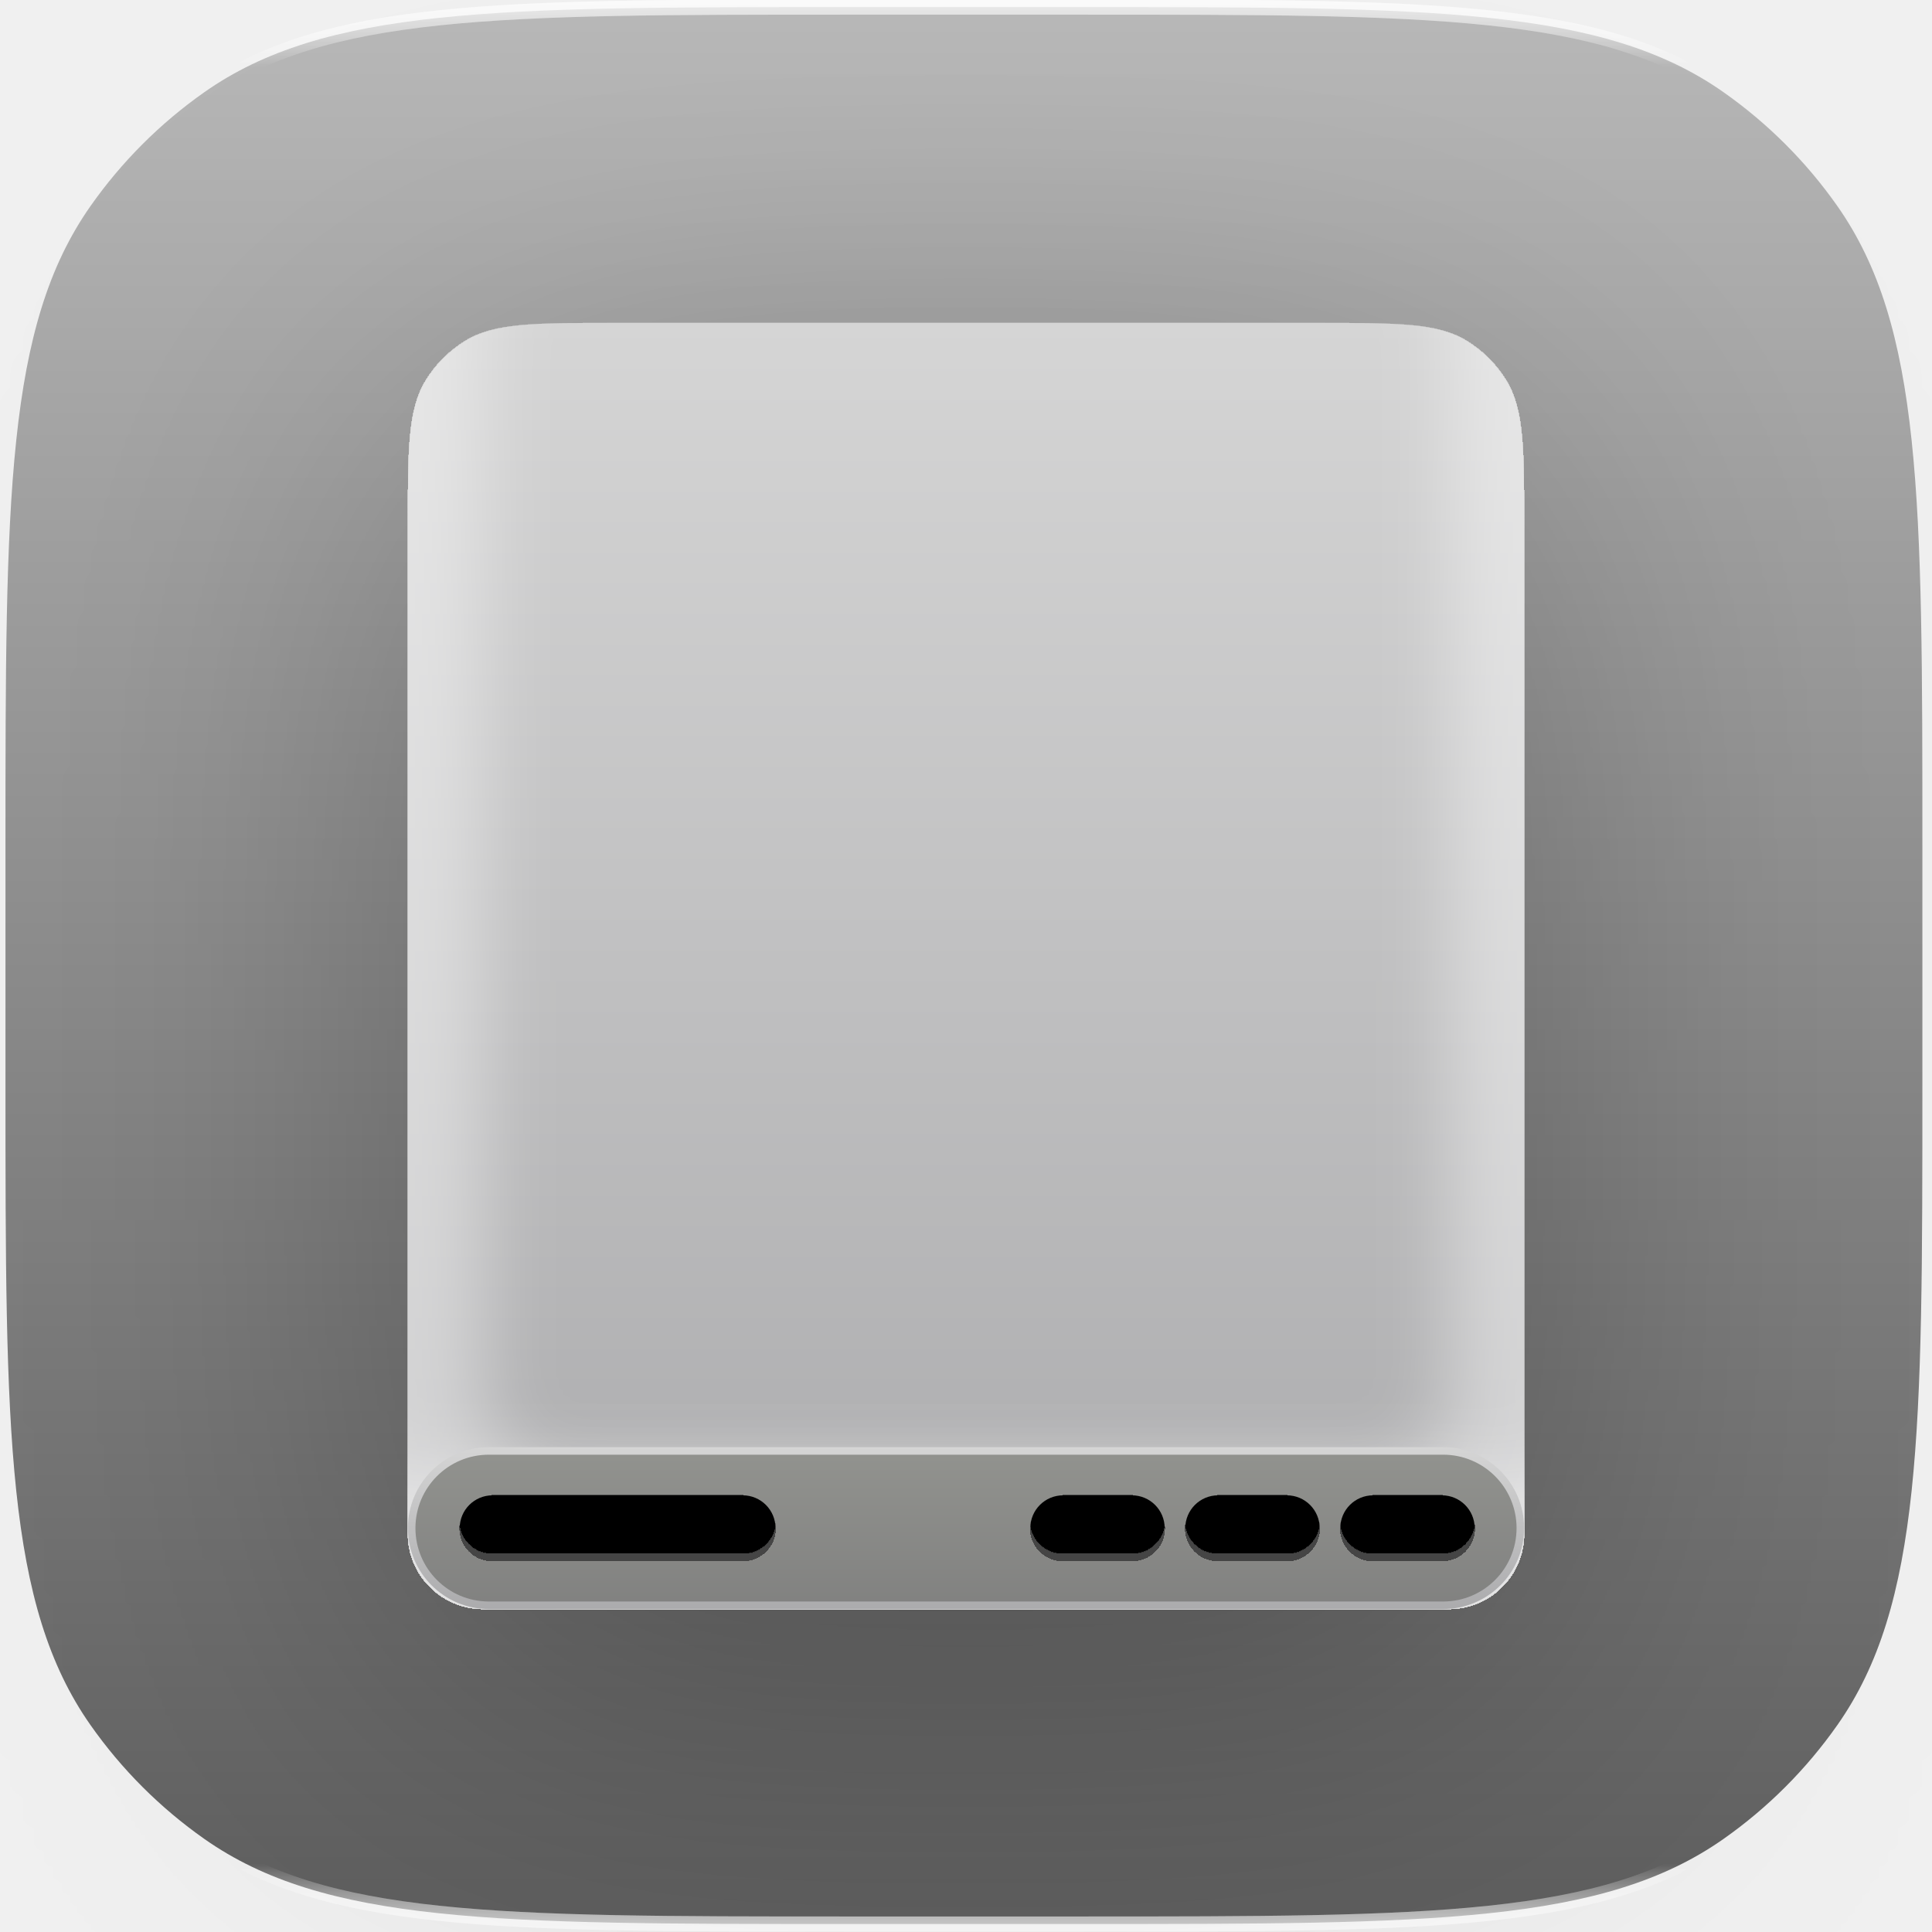
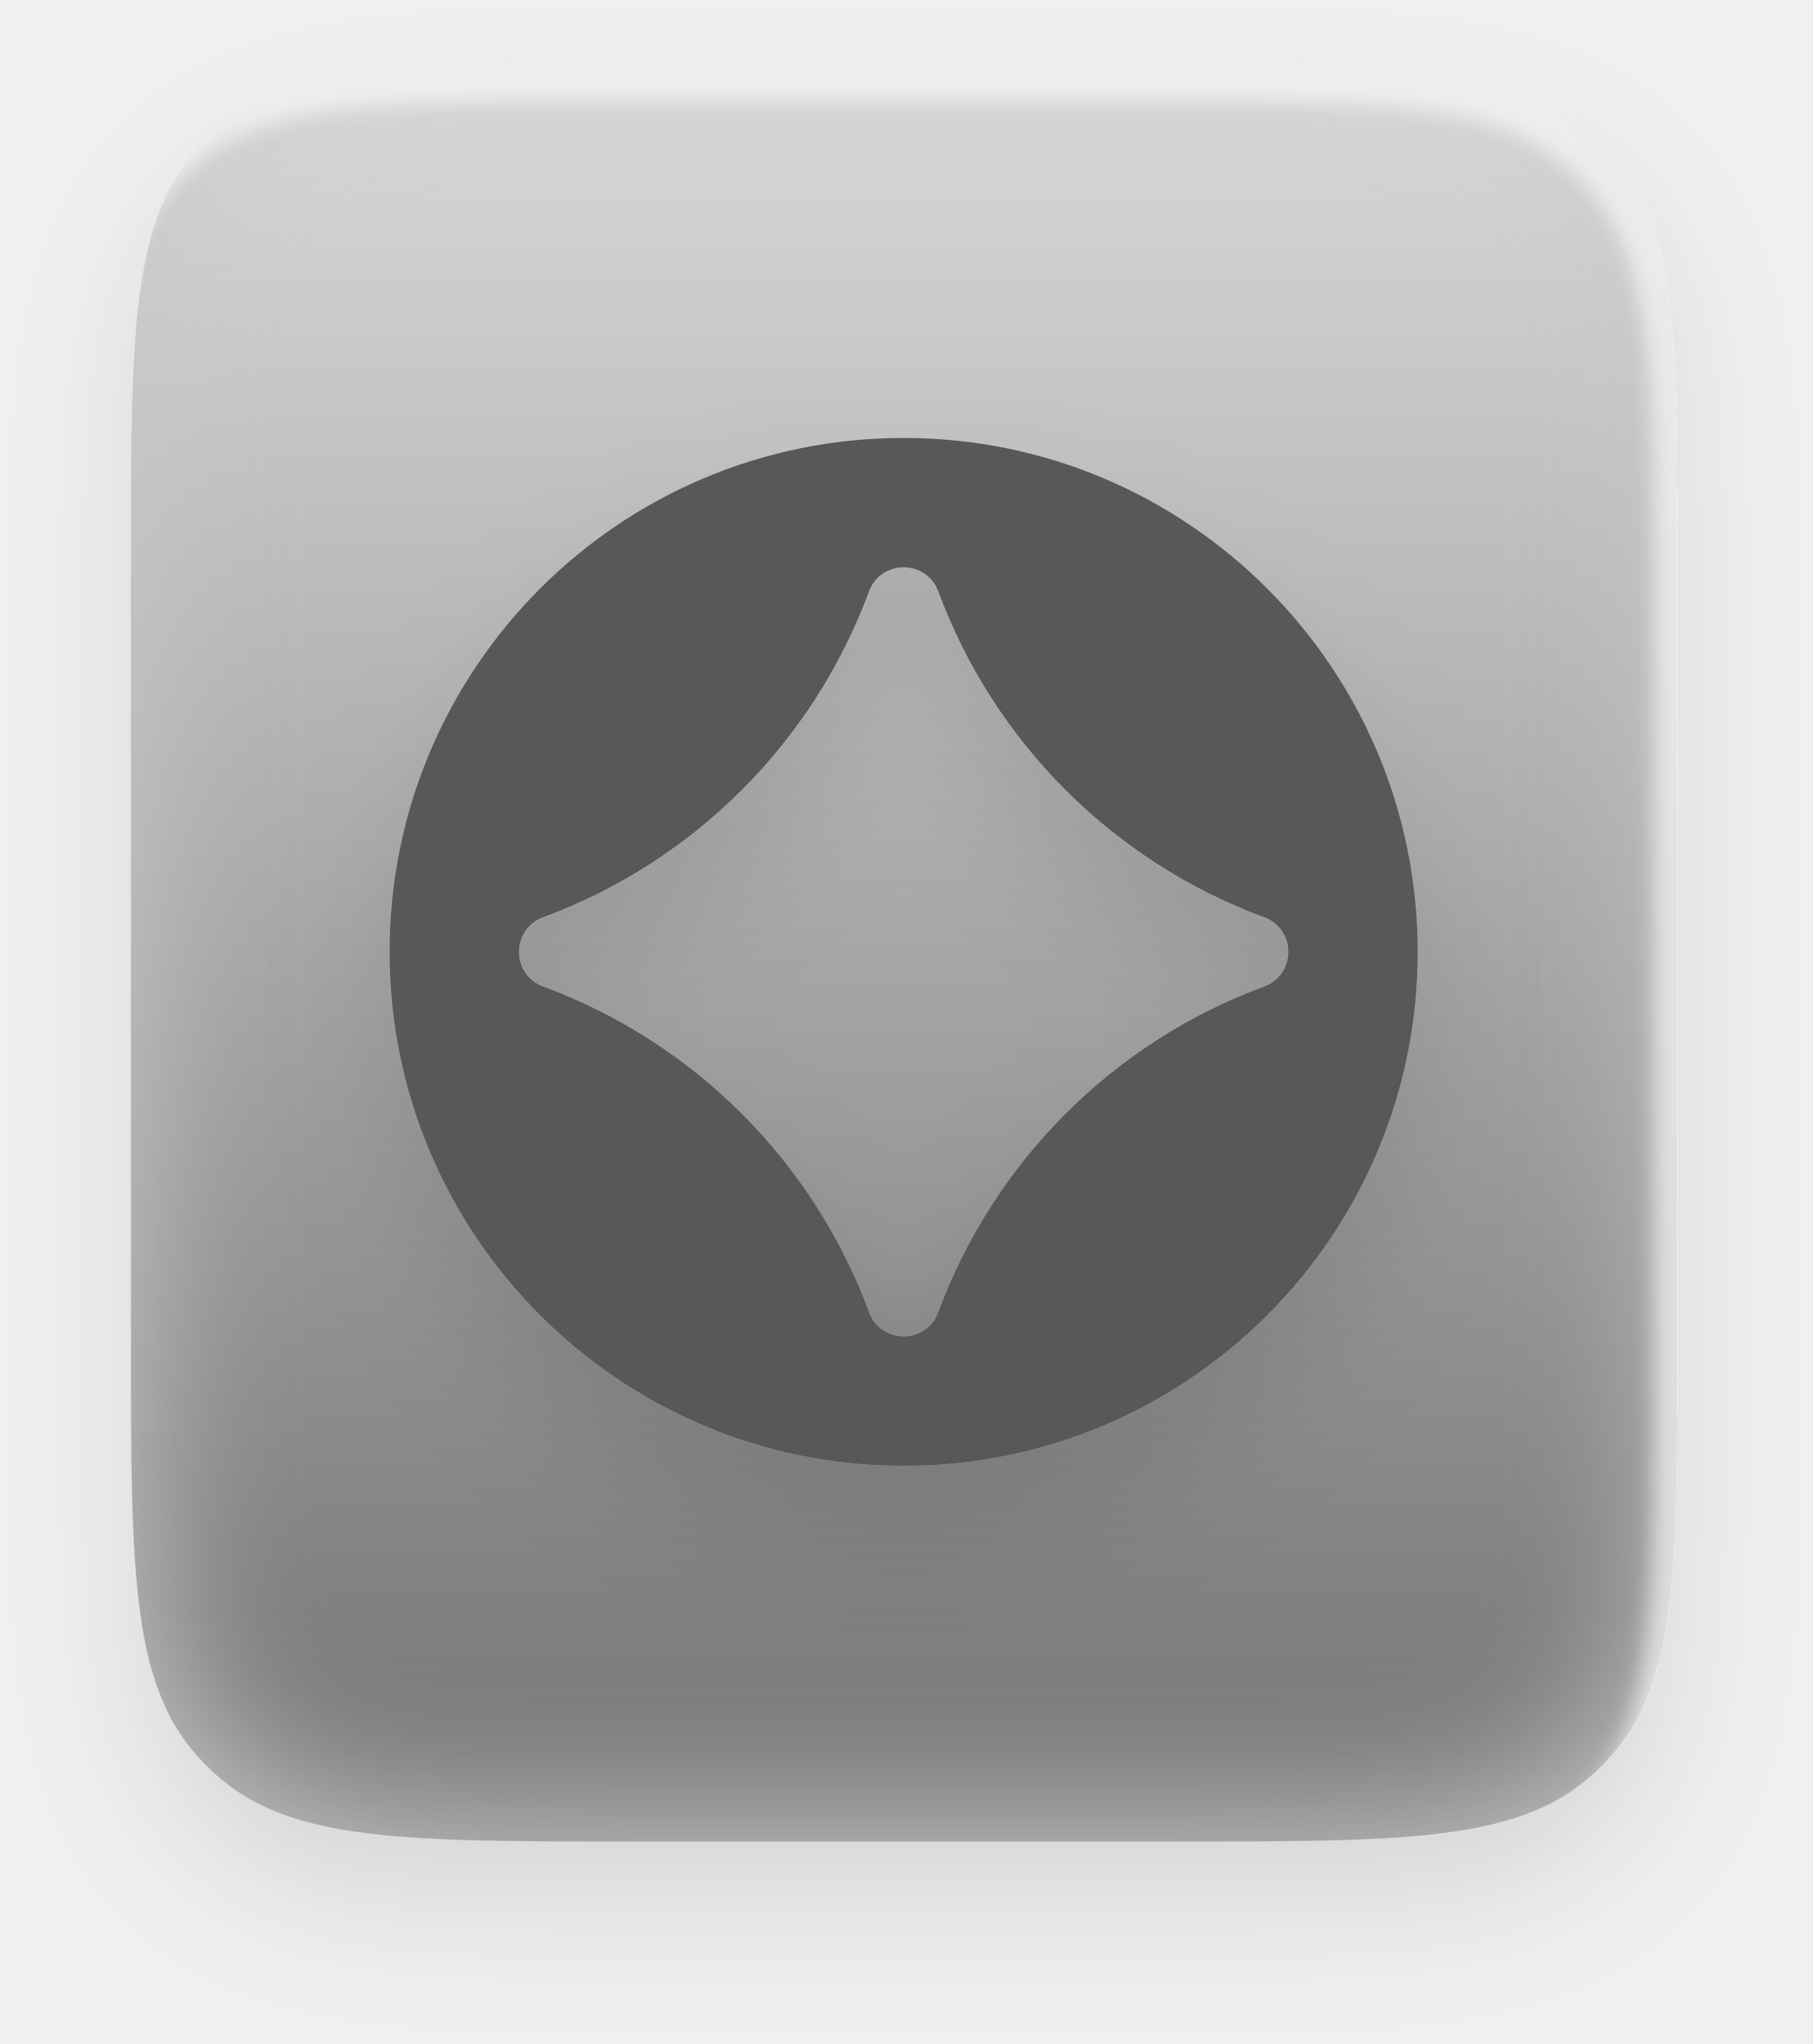
- <svg xmlns="http://www.w3.org/2000/svg" width="512" height="512" viewBox="0 0 512 512" fill="none">
-   <g clip-path="url(#clip0_597_261)">
-     <path d="M223.731 1.884H287.171C333.257 1.884 367.666 1.887 394.633 4.737C421.564 7.584 440.843 13.253 456.752 24.434C468.467 32.667 478.668 42.868 486.901 54.583C498.082 70.492 503.752 89.771 506.599 116.702C509.449 143.669 509.451 178.078 509.451 224.164V287.604C509.451 333.69 509.449 368.098 506.599 395.065C503.752 421.997 498.082 441.276 486.901 457.185C478.668 468.9 468.467 479.1 456.752 487.334C440.843 498.515 421.564 504.185 394.633 507.031C367.666 509.882 333.257 509.884 287.171 509.884H223.731C177.645 509.884 143.237 509.882 116.27 507.031C89.338 504.185 70.059 498.515 54.15 487.334C42.435 479.1 32.235 468.9 24.001 457.185C12.82 441.276 7.151 421.997 4.305 395.065C1.454 368.098 1.451 333.69 1.451 287.604V224.164C1.451 178.078 1.454 143.669 4.305 116.702C7.151 89.771 12.82 70.492 24.001 54.583C32.235 42.868 42.435 32.667 54.15 24.434C70.059 13.253 89.338 7.584 116.27 4.737C143.237 1.887 177.645 1.884 223.731 1.884Z" fill="url(#paint0_linear_597_261)" />
-     <path d="M223.731 1.884H287.171C333.257 1.884 367.666 1.887 394.633 4.737C421.564 7.584 440.843 13.253 456.752 24.434C468.467 32.667 478.668 42.868 486.901 54.583C498.082 70.492 503.752 89.771 506.599 116.702C509.449 143.669 509.451 178.078 509.451 224.164V287.604C509.451 333.69 509.449 368.098 506.599 395.065C503.752 421.997 498.082 441.276 486.901 457.185C478.668 468.9 468.467 479.1 456.752 487.334C440.843 498.515 421.564 504.185 394.633 507.031C367.666 509.882 333.257 509.884 287.171 509.884H223.731C177.645 509.884 143.237 509.882 116.27 507.031C89.338 504.185 70.059 498.515 54.15 487.334C42.435 479.1 32.235 468.9 24.001 457.185C12.82 441.276 7.151 421.997 4.305 395.065C1.454 368.098 1.451 333.69 1.451 287.604V224.164C1.451 178.078 1.454 143.669 4.305 116.702C7.151 89.771 12.82 70.492 24.001 54.583C32.235 42.868 42.435 32.667 54.15 24.434C70.059 13.253 89.338 7.584 116.27 4.737C143.237 1.887 177.645 1.884 223.731 1.884Z" stroke="url(#paint1_linear_597_261)" stroke-width="4" />
-     <path d="M223.731 1.884H287.171C333.257 1.884 367.666 1.887 394.633 4.737C421.564 7.584 440.843 13.253 456.752 24.434C468.467 32.667 478.668 42.868 486.901 54.583C498.082 70.492 503.752 89.771 506.599 116.702C509.449 143.669 509.451 178.078 509.451 224.164V287.604C509.451 333.69 509.449 368.098 506.599 395.065C503.752 421.997 498.082 441.276 486.901 457.185C478.668 468.9 468.467 479.1 456.752 487.334C440.843 498.515 421.564 504.185 394.633 507.031C367.666 509.882 333.257 509.884 287.171 509.884H223.731C177.645 509.884 143.237 509.882 116.27 507.031C89.338 504.185 70.059 498.515 54.15 487.334C42.435 479.1 32.235 468.9 24.001 457.185C12.82 441.276 7.151 421.997 4.305 395.065C1.454 368.098 1.451 333.69 1.451 287.604V224.164C1.451 178.078 1.454 143.669 4.305 116.702C7.151 89.771 12.82 70.492 24.001 54.583C32.235 42.868 42.435 32.667 54.15 24.434C70.059 13.253 89.338 7.584 116.27 4.737C143.237 1.887 177.645 1.884 223.731 1.884Z" stroke="url(#paint2_linear_597_261)" stroke-width="4" />
-     <path d="M223.731 1.884H287.171C333.257 1.884 367.666 1.887 394.633 4.737C421.564 7.584 440.843 13.253 456.752 24.434C468.467 32.667 478.668 42.868 486.901 54.583C498.082 70.492 503.752 89.771 506.599 116.702C509.449 143.669 509.451 178.078 509.451 224.164V287.604C509.451 333.69 509.449 368.098 506.599 395.065C503.752 421.997 498.082 441.276 486.901 457.185C478.668 468.9 468.467 479.1 456.752 487.334C440.843 498.515 421.564 504.185 394.633 507.031C367.666 509.882 333.257 509.884 287.171 509.884H223.731C177.645 509.884 143.237 509.882 116.27 507.031C89.338 504.185 70.059 498.515 54.15 487.334C42.435 479.1 32.235 468.9 24.001 457.185C12.82 441.276 7.151 421.997 4.305 395.065C1.454 368.098 1.451 333.69 1.451 287.604V224.164C1.451 178.078 1.454 143.669 4.305 116.702C7.151 89.771 12.82 70.492 24.001 54.583C32.235 42.868 42.435 32.667 54.15 24.434C70.059 13.253 89.338 7.584 116.27 4.737C143.237 1.887 177.645 1.884 223.731 1.884Z" stroke="url(#paint3_linear_597_261)" stroke-width="4" />
-     <path d="M223.731 1.884H287.171C333.257 1.884 367.666 1.887 394.633 4.737C421.564 7.584 440.843 13.253 456.752 24.434C468.467 32.667 478.668 42.868 486.901 54.583C498.082 70.492 503.752 89.771 506.599 116.702C509.449 143.669 509.451 178.078 509.451 224.164V287.604C509.451 333.69 509.449 368.098 506.599 395.065C503.752 421.997 498.082 441.276 486.901 457.185C478.668 468.9 468.467 479.1 456.752 487.334C440.843 498.515 421.564 504.185 394.633 507.031C367.666 509.882 333.257 509.884 287.171 509.884H223.731C177.645 509.884 143.237 509.882 116.27 507.031C89.338 504.185 70.059 498.515 54.15 487.334C42.435 479.1 32.235 468.9 24.001 457.185C12.82 441.276 7.151 421.997 4.305 395.065C1.454 368.098 1.451 333.69 1.451 287.604V224.164C1.451 178.078 1.454 143.669 4.305 116.702C7.151 89.771 12.82 70.492 24.001 54.583C32.235 42.868 42.435 32.667 54.15 24.434C70.059 13.253 89.338 7.584 116.27 4.737C143.237 1.887 177.645 1.884 223.731 1.884Z" stroke="url(#paint4_linear_597_261)" stroke-width="4" />
-     <g filter="url(#filter0_d_597_261)">
-       <g filter="url(#filter1_ii_597_261)">
-         <path d="M349.505 85.584C370.455 85.584 380.93 85.584 388.625 90.3C392.931 92.938 396.551 96.559 399.189 100.864C403.905 108.559 403.904 119.035 403.904 139.984V406.414C403.904 417.46 394.95 426.414 383.904 426.414H128.096C117.05 426.414 108.096 417.46 108.096 406.414V139.984C108.096 119.035 108.096 108.559 112.812 100.864C115.45 96.559 119.07 92.938 123.376 90.3C131.071 85.584 141.546 85.584 162.496 85.584H349.505Z" fill="url(#paint5_linear_597_261)" />
-       </g>
-       <rect x="109.096" y="384.509" width="293.809" height="40.907" rx="20.453" fill="url(#paint6_linear_597_261)" stroke="url(#paint7_linear_597_261)" stroke-width="2" />
-       <g filter="url(#filter2_i_597_261)">
-         <rect x="121.826" y="396.275" width="83.69" height="17.383" rx="8.691" fill="black" />
-       </g>
-       <g filter="url(#filter3_i_597_261)">
-         <rect x="355.195" y="396.275" width="35.608" height="17.383" rx="8.691" fill="black" />
-       </g>
-       <g filter="url(#filter4_i_597_261)">
-         <rect x="314.115" y="396.275" width="35.608" height="17.383" rx="8.691" fill="black" />
-       </g>
-       <g filter="url(#filter5_i_597_261)">
-         <rect x="273.043" y="396.275" width="35.608" height="17.383" rx="8.691" fill="black" />
-       </g>
-     </g>
+ <svg xmlns="http://www.w3.org/2000/svg" width="375" height="423" viewBox="0 0 375 423" fill="none">
+   <g filter="url(#filter0_dii_1002_36)">
+     <path d="M27.102 116.904C27.102 69.573 27.102 45.907 41.033 30.596C42.165 29.353 43.354 28.163 44.598 27.032C59.908 13.1 83.574 13.1 130.906 13.1H243.25C290.581 13.1 314.247 13.1 329.558 27.032C330.801 28.163 331.991 29.353 333.122 30.596C347.054 45.907 347.054 69.573 347.054 116.904V277.296C347.054 324.627 347.054 348.293 333.122 363.604C331.991 364.847 330.801 366.037 329.558 367.168C314.247 381.1 290.581 381.1 243.25 381.1H130.906C83.574 381.1 59.908 381.1 44.598 367.168C43.354 366.037 42.165 364.847 41.033 363.604C27.102 348.293 27.102 324.627 27.102 277.296V116.904Z" fill="url(#paint0_linear_1002_36)" />
+   </g>
+   <g filter="url(#filter1_d_1002_36)">
+     <path d="M186.97 90.631C245.711 90.632 293.329 138.251 293.329 196.992C293.329 255.732 245.71 303.351 186.97 303.351C128.229 303.351 80.609 255.733 80.609 196.992C80.609 138.251 128.229 90.631 186.97 90.631ZM194.131 122.397C191.672 115.751 182.272 115.751 179.812 122.397C168.252 153.639 143.619 178.272 112.377 189.833C105.732 192.292 105.731 201.692 112.377 204.151C143.619 215.712 168.252 240.344 179.812 271.586C182.272 278.232 191.671 278.232 194.131 271.586C205.692 240.344 230.324 215.712 261.566 204.151C268.212 201.692 268.212 192.292 261.566 189.833C230.324 178.272 205.692 153.639 194.131 122.397Z" fill="#585858" />
  </g>
  <defs>
-     <filter id="filter0_d_597_261" x="-59.504" y="-56.016" width="631.009" height="676.032" filterUnits="userSpaceOnUse" color-interpolation-filters="sRGB">
+     <filter id="filter0_dii_1002_36" x="0.002" y="9.72748e-05" width="374.153" height="422.2" filterUnits="userSpaceOnUse" color-interpolation-filters="sRGB">
      <feFlood flood-opacity="0" result="BackgroundImageFix" />
      <feColorMatrix in="SourceAlpha" type="matrix" values="0 0 0 0 0 0 0 0 0 0 0 0 0 0 0 0 0 0 127 0" result="hardAlpha" />
-       <feOffset dy="26" />
-       <feGaussianBlur stdDeviation="83.8" />
+       <feOffset dy="14" />
+       <feGaussianBlur stdDeviation="13.55" />
      <feComposite in2="hardAlpha" operator="out" />
-       <feColorMatrix type="matrix" values="0 0 0 0 0 0 0 0 0 0 0 0 0 0 0 0 0 0 0.25 0" />
-       <feBlend mode="normal" in2="BackgroundImageFix" result="effect1_dropShadow_597_261" />
-       <feBlend mode="normal" in="SourceGraphic" in2="effect1_dropShadow_597_261" result="shape" />
+       <feColorMatrix type="matrix" values="0 0 0 0 0 0 0 0 0 0 0 0 0 0 0 0 0 0 0.1 0" />
+       <feBlend mode="normal" in2="BackgroundImageFix" result="effect1_dropShadow_1002_36" />
+       <feBlend mode="normal" in="SourceGraphic" in2="effect1_dropShadow_1002_36" result="shape" />
+       <feColorMatrix in="SourceAlpha" type="matrix" values="0 0 0 0 0 0 0 0 0 0 0 0 0 0 0 0 0 0 127 0" result="hardAlpha" />
+       <feOffset dy="-4" />
+       <feGaussianBlur stdDeviation="16.2" />
+       <feComposite in2="hardAlpha" operator="arithmetic" k2="-1" k3="1" />
+       <feColorMatrix type="matrix" values="0 0 0 0 0.785 0 0 0 0 0.785 0 0 0 0 0.785 0 0 0 1 0" />
+       <feBlend mode="normal" in2="shape" result="effect2_innerShadow_1002_36" />
+       <feColorMatrix in="SourceAlpha" type="matrix" values="0 0 0 0 0 0 0 0 0 0 0 0 0 0 0 0 0 0 127 0" result="hardAlpha" />
+       <feOffset dx="-5" dy="8" />
+       <feGaussianBlur stdDeviation="1.95" />
+       <feComposite in2="hardAlpha" operator="arithmetic" k2="-1" k3="1" />
+       <feColorMatrix type="matrix" values="0 0 0 0 1 0 0 0 0 1 0 0 0 0 1 0 0 0 0.61 0" />
+       <feBlend mode="normal" in2="effect2_innerShadow_1002_36" result="effect3_innerShadow_1002_36" />
    </filter>
-     <filter id="filter1_ii_597_261" x="88.996" y="66.484" width="334.009" height="359.93" filterUnits="userSpaceOnUse" color-interpolation-filters="sRGB">
+     <filter id="filter1_d_1002_36" x="53.509" y="77.531" width="266.919" height="266.92" filterUnits="userSpaceOnUse" color-interpolation-filters="sRGB">
      <feFlood flood-opacity="0" result="BackgroundImageFix" />
-       <feBlend mode="normal" in="SourceGraphic" in2="BackgroundImageFix" result="shape" />
      <feColorMatrix in="SourceAlpha" type="matrix" values="0 0 0 0 0 0 0 0 0 0 0 0 0 0 0 0 0 0 127 0" result="hardAlpha" />
-       <feOffset dx="-20" dy="-35" />
-       <feGaussianBlur stdDeviation="9.55" />
-       <feComposite in2="hardAlpha" operator="arithmetic" k2="-1" k3="1" />
-       <feColorMatrix type="matrix" values="0 0 0 0 1 0 0 0 0 1 0 0 0 0 1 0 0 0 0.43 0" />
-       <feBlend mode="normal" in2="shape" result="effect1_innerShadow_597_261" />
-       <feColorMatrix in="SourceAlpha" type="matrix" values="0 0 0 0 0 0 0 0 0 0 0 0 0 0 0 0 0 0 127 0" result="hardAlpha" />
-       <feOffset dx="20" dy="-35" />
-       <feGaussianBlur stdDeviation="9.55" />
-       <feComposite in2="hardAlpha" operator="arithmetic" k2="-1" k3="1" />
-       <feColorMatrix type="matrix" values="0 0 0 0 1 0 0 0 0 1 0 0 0 0 1 0 0 0 0.43 0" />
-       <feBlend mode="normal" in2="effect1_innerShadow_597_261" result="effect2_innerShadow_597_261" />
+       <feOffset dy="14" />
+       <feGaussianBlur stdDeviation="13.55" />
+       <feComposite in2="hardAlpha" operator="out" />
+       <feColorMatrix type="matrix" values="0 0 0 0 0 0 0 0 0 0 0 0 0 0 0 0 0 0 0.1 0" />
+       <feBlend mode="normal" in2="BackgroundImageFix" result="effect1_dropShadow_1002_36" />
+       <feBlend mode="normal" in="SourceGraphic" in2="effect1_dropShadow_1002_36" result="shape" />
    </filter>
-     <filter id="filter2_i_597_261" x="121.826" y="396.275" width="83.689" height="17.383" filterUnits="userSpaceOnUse" color-interpolation-filters="sRGB">
-       <feFlood flood-opacity="0" result="BackgroundImageFix" />
-       <feBlend mode="normal" in="SourceGraphic" in2="BackgroundImageFix" result="shape" />
-       <feColorMatrix in="SourceAlpha" type="matrix" values="0 0 0 0 0 0 0 0 0 0 0 0 0 0 0 0 0 0 127 0" result="hardAlpha" />
-       <feOffset dy="-2" />
-       <feComposite in2="hardAlpha" operator="arithmetic" k2="-1" k3="1" />
-       <feColorMatrix type="matrix" values="0 0 0 0 0.272 0 0 0 0 0.272 0 0 0 0 0.272 0 0 0 1 0" />
-       <feBlend mode="normal" in2="shape" result="effect1_innerShadow_597_261" />
-     </filter>
-     <filter id="filter3_i_597_261" x="355.195" y="396.275" width="35.607" height="17.383" filterUnits="userSpaceOnUse" color-interpolation-filters="sRGB">
-       <feFlood flood-opacity="0" result="BackgroundImageFix" />
-       <feBlend mode="normal" in="SourceGraphic" in2="BackgroundImageFix" result="shape" />
-       <feColorMatrix in="SourceAlpha" type="matrix" values="0 0 0 0 0 0 0 0 0 0 0 0 0 0 0 0 0 0 127 0" result="hardAlpha" />
-       <feOffset dy="-2" />
-       <feComposite in2="hardAlpha" operator="arithmetic" k2="-1" k3="1" />
-       <feColorMatrix type="matrix" values="0 0 0 0 0.272 0 0 0 0 0.272 0 0 0 0 0.272 0 0 0 1 0" />
-       <feBlend mode="normal" in2="shape" result="effect1_innerShadow_597_261" />
-     </filter>
-     <filter id="filter4_i_597_261" x="314.115" y="396.275" width="35.607" height="17.383" filterUnits="userSpaceOnUse" color-interpolation-filters="sRGB">
-       <feFlood flood-opacity="0" result="BackgroundImageFix" />
-       <feBlend mode="normal" in="SourceGraphic" in2="BackgroundImageFix" result="shape" />
-       <feColorMatrix in="SourceAlpha" type="matrix" values="0 0 0 0 0 0 0 0 0 0 0 0 0 0 0 0 0 0 127 0" result="hardAlpha" />
-       <feOffset dy="-2" />
-       <feComposite in2="hardAlpha" operator="arithmetic" k2="-1" k3="1" />
-       <feColorMatrix type="matrix" values="0 0 0 0 0.272 0 0 0 0 0.272 0 0 0 0 0.272 0 0 0 1 0" />
-       <feBlend mode="normal" in2="shape" result="effect1_innerShadow_597_261" />
-     </filter>
-     <filter id="filter5_i_597_261" x="273.043" y="396.275" width="35.607" height="17.383" filterUnits="userSpaceOnUse" color-interpolation-filters="sRGB">
-       <feFlood flood-opacity="0" result="BackgroundImageFix" />
-       <feBlend mode="normal" in="SourceGraphic" in2="BackgroundImageFix" result="shape" />
-       <feColorMatrix in="SourceAlpha" type="matrix" values="0 0 0 0 0 0 0 0 0 0 0 0 0 0 0 0 0 0 127 0" result="hardAlpha" />
-       <feOffset dy="-2" />
-       <feComposite in2="hardAlpha" operator="arithmetic" k2="-1" k3="1" />
-       <feColorMatrix type="matrix" values="0 0 0 0 0.272 0 0 0 0 0.272 0 0 0 0 0.272 0 0 0 1 0" />
-       <feBlend mode="normal" in2="shape" result="effect1_innerShadow_597_261" />
-     </filter>
-     <linearGradient id="paint0_linear_597_261" x1="255.451" y1="-0.116" x2="255.451" y2="511.884" gradientUnits="userSpaceOnUse">
-       <stop stop-color="#B9B9B9" />
-       <stop offset="1" stop-color="#5E5E5E" />
+     <linearGradient id="paint0_linear_1002_36" x1="187.078" y1="13.1" x2="187.078" y2="381.1" gradientUnits="userSpaceOnUse">
+       <stop stop-color="#D9D9D9" />
+       <stop offset="1" stop-color="#737373" />
    </linearGradient>
-     <linearGradient id="paint1_linear_597_261" x1="255.451" y1="-0.116" x2="255.451" y2="511.884" gradientUnits="userSpaceOnUse">
-       <stop stop-color="white" stop-opacity="0.48" />
-       <stop offset="0.035" stop-color="white" stop-opacity="0" />
-     </linearGradient>
-     <linearGradient id="paint2_linear_597_261" x1="255.451" y1="511.884" x2="255.451" y2="-0.116" gradientUnits="userSpaceOnUse">
-       <stop stop-color="white" stop-opacity="0.48" />
-       <stop offset="0.035" stop-color="white" stop-opacity="0" />
-     </linearGradient>
-     <linearGradient id="paint3_linear_597_261" x1="255.451" y1="-0.116" x2="255.451" y2="511.884" gradientUnits="userSpaceOnUse">
-       <stop stop-color="white" stop-opacity="0.48" />
-       <stop offset="0.035" stop-color="white" stop-opacity="0" />
-     </linearGradient>
-     <linearGradient id="paint4_linear_597_261" x1="255.451" y1="511.884" x2="255.451" y2="-0.116" gradientUnits="userSpaceOnUse">
-       <stop stop-color="white" stop-opacity="0.48" />
-       <stop offset="0.035" stop-color="white" stop-opacity="0" />
-     </linearGradient>
-     <linearGradient id="paint5_linear_597_261" x1="256" y1="85.584" x2="256" y2="426.414" gradientUnits="userSpaceOnUse">
-       <stop stop-color="#D5D5D5" />
-       <stop offset="1" stop-color="#ABABAD" />
-     </linearGradient>
-     <linearGradient id="paint6_linear_597_261" x1="256" y1="383.509" x2="256" y2="443.269" gradientUnits="userSpaceOnUse">
-       <stop stop-color="#92938F" />
-       <stop offset="1" stop-color="#7A7A7A" />
-     </linearGradient>
-     <linearGradient id="paint7_linear_597_261" x1="256" y1="383.509" x2="256" y2="426.416" gradientUnits="userSpaceOnUse">
-       <stop stop-color="#D5D5D5" />
-       <stop offset="1" stop-color="#ABABAD" />
-     </linearGradient>
-     <clipPath id="clip0_597_261">
-       <rect width="512" height="512" fill="white" />
-     </clipPath>
  </defs>
</svg>
